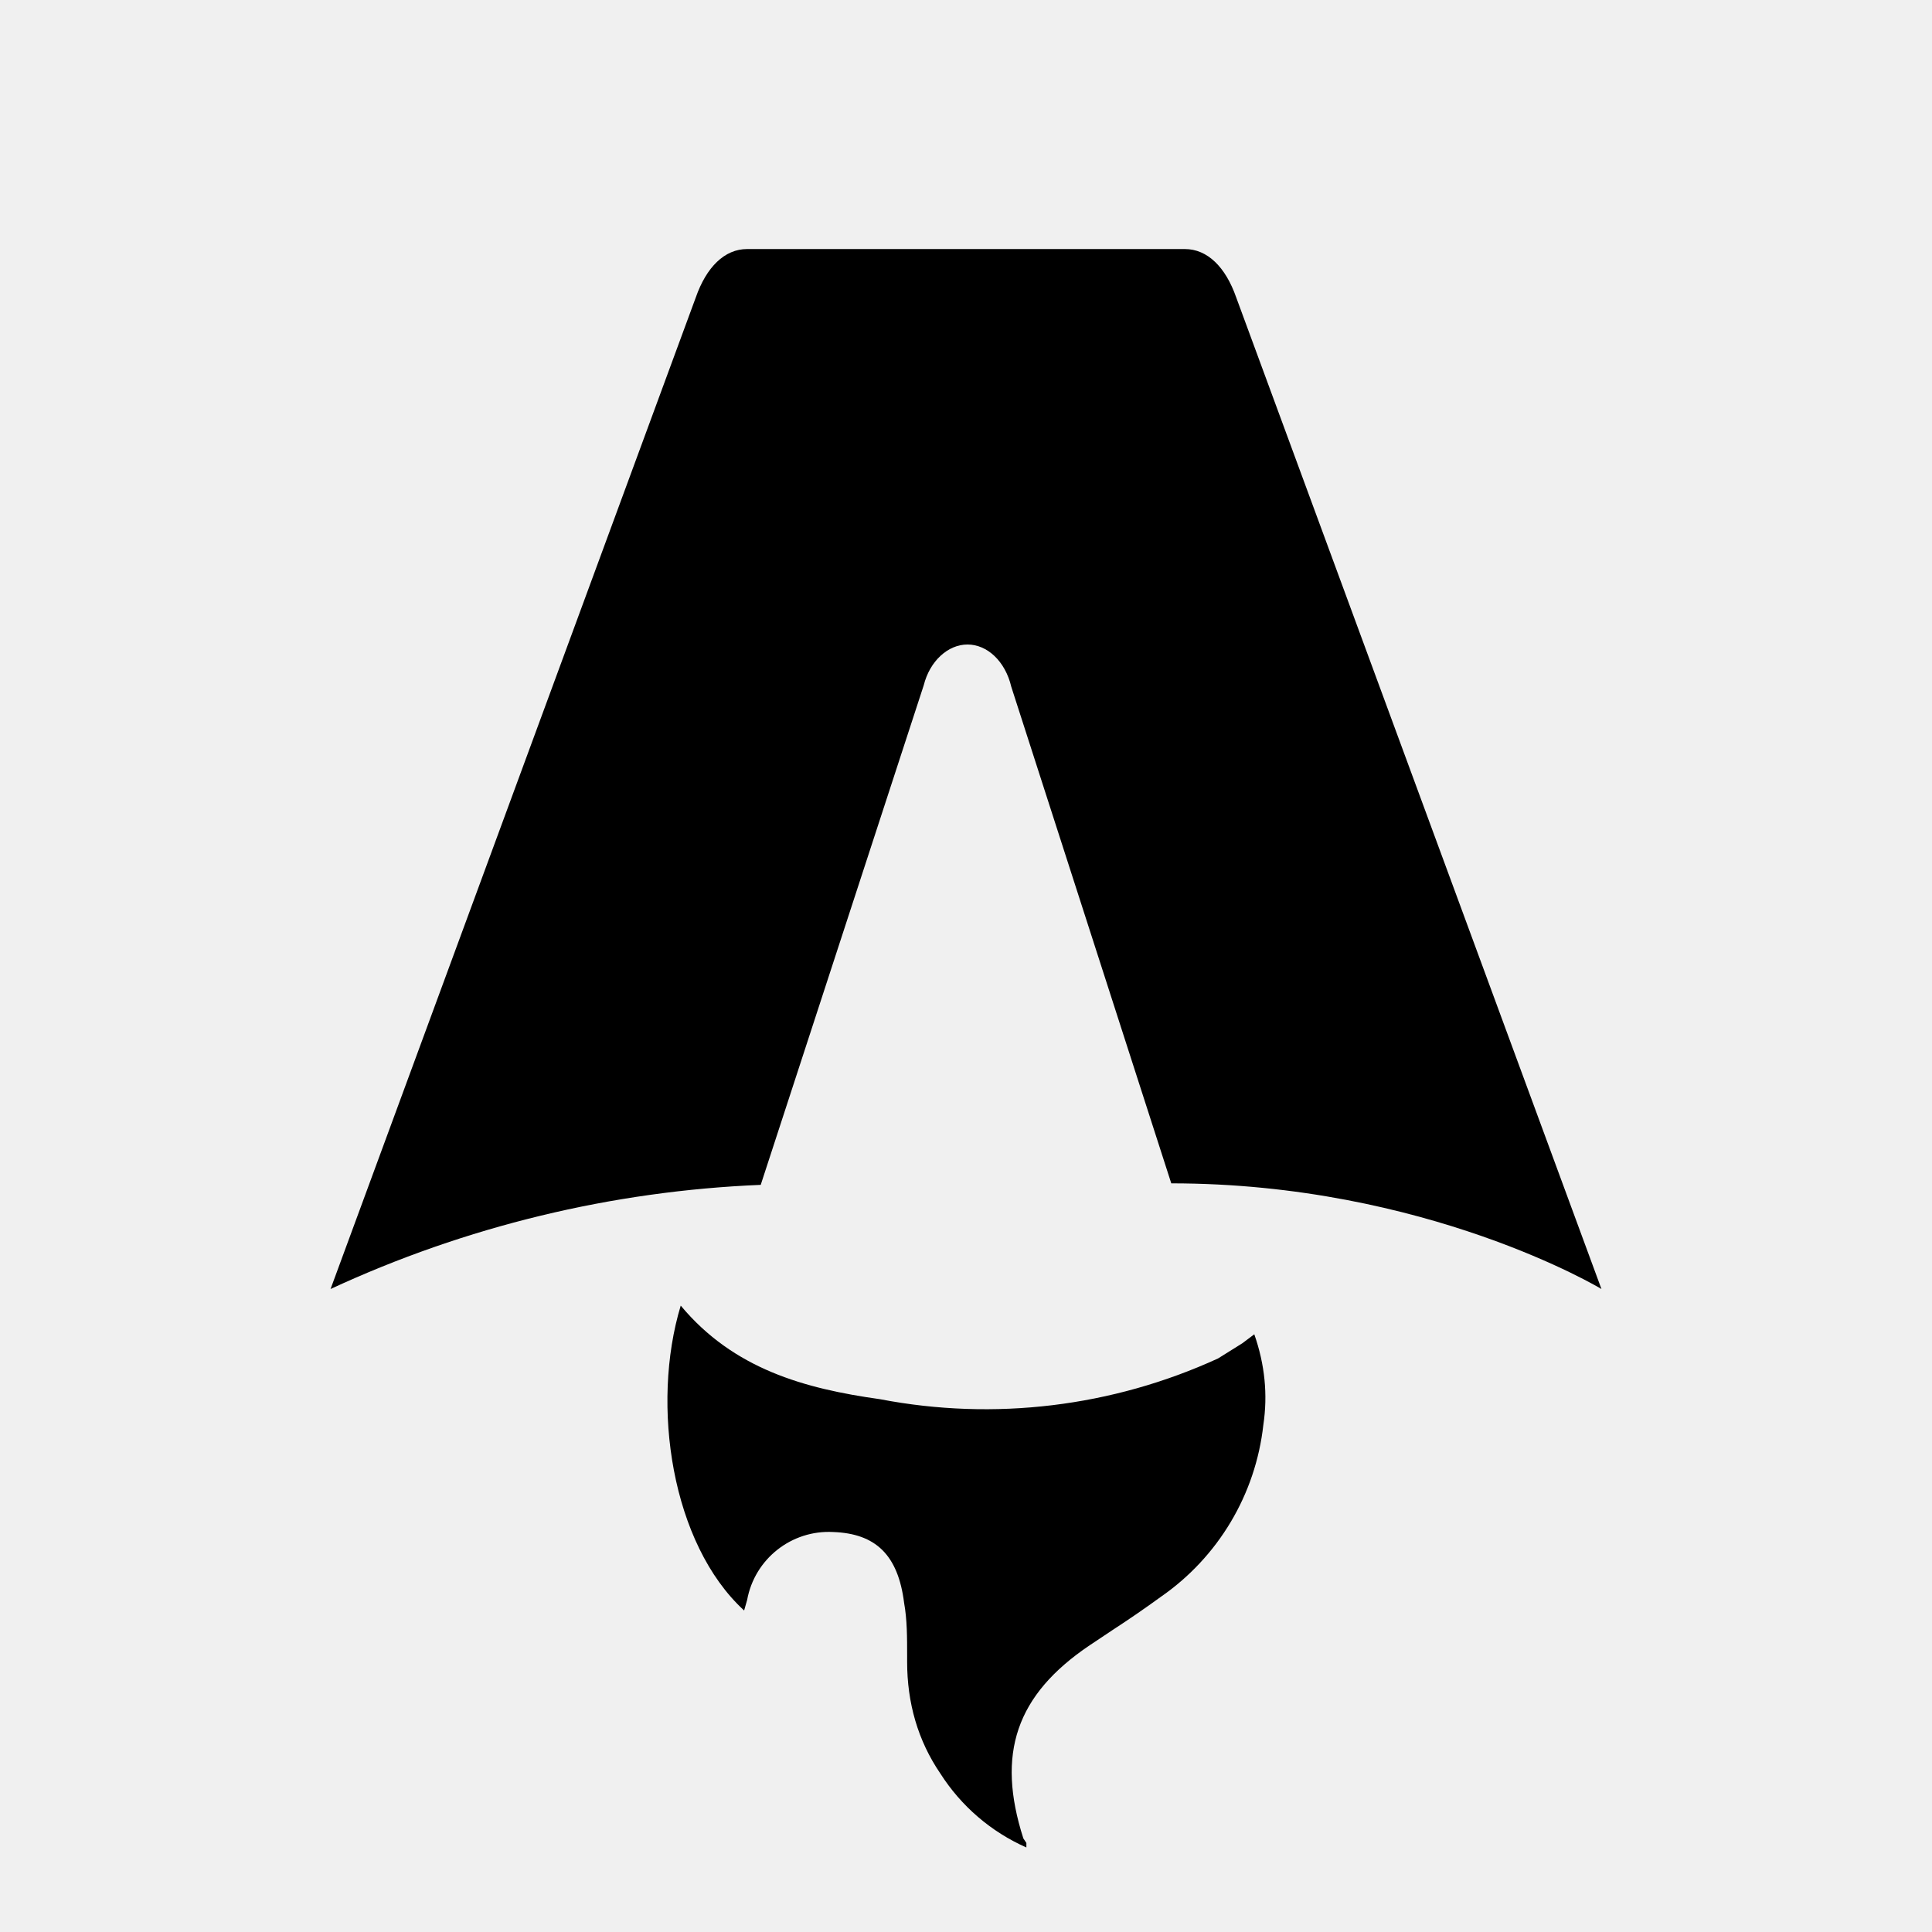
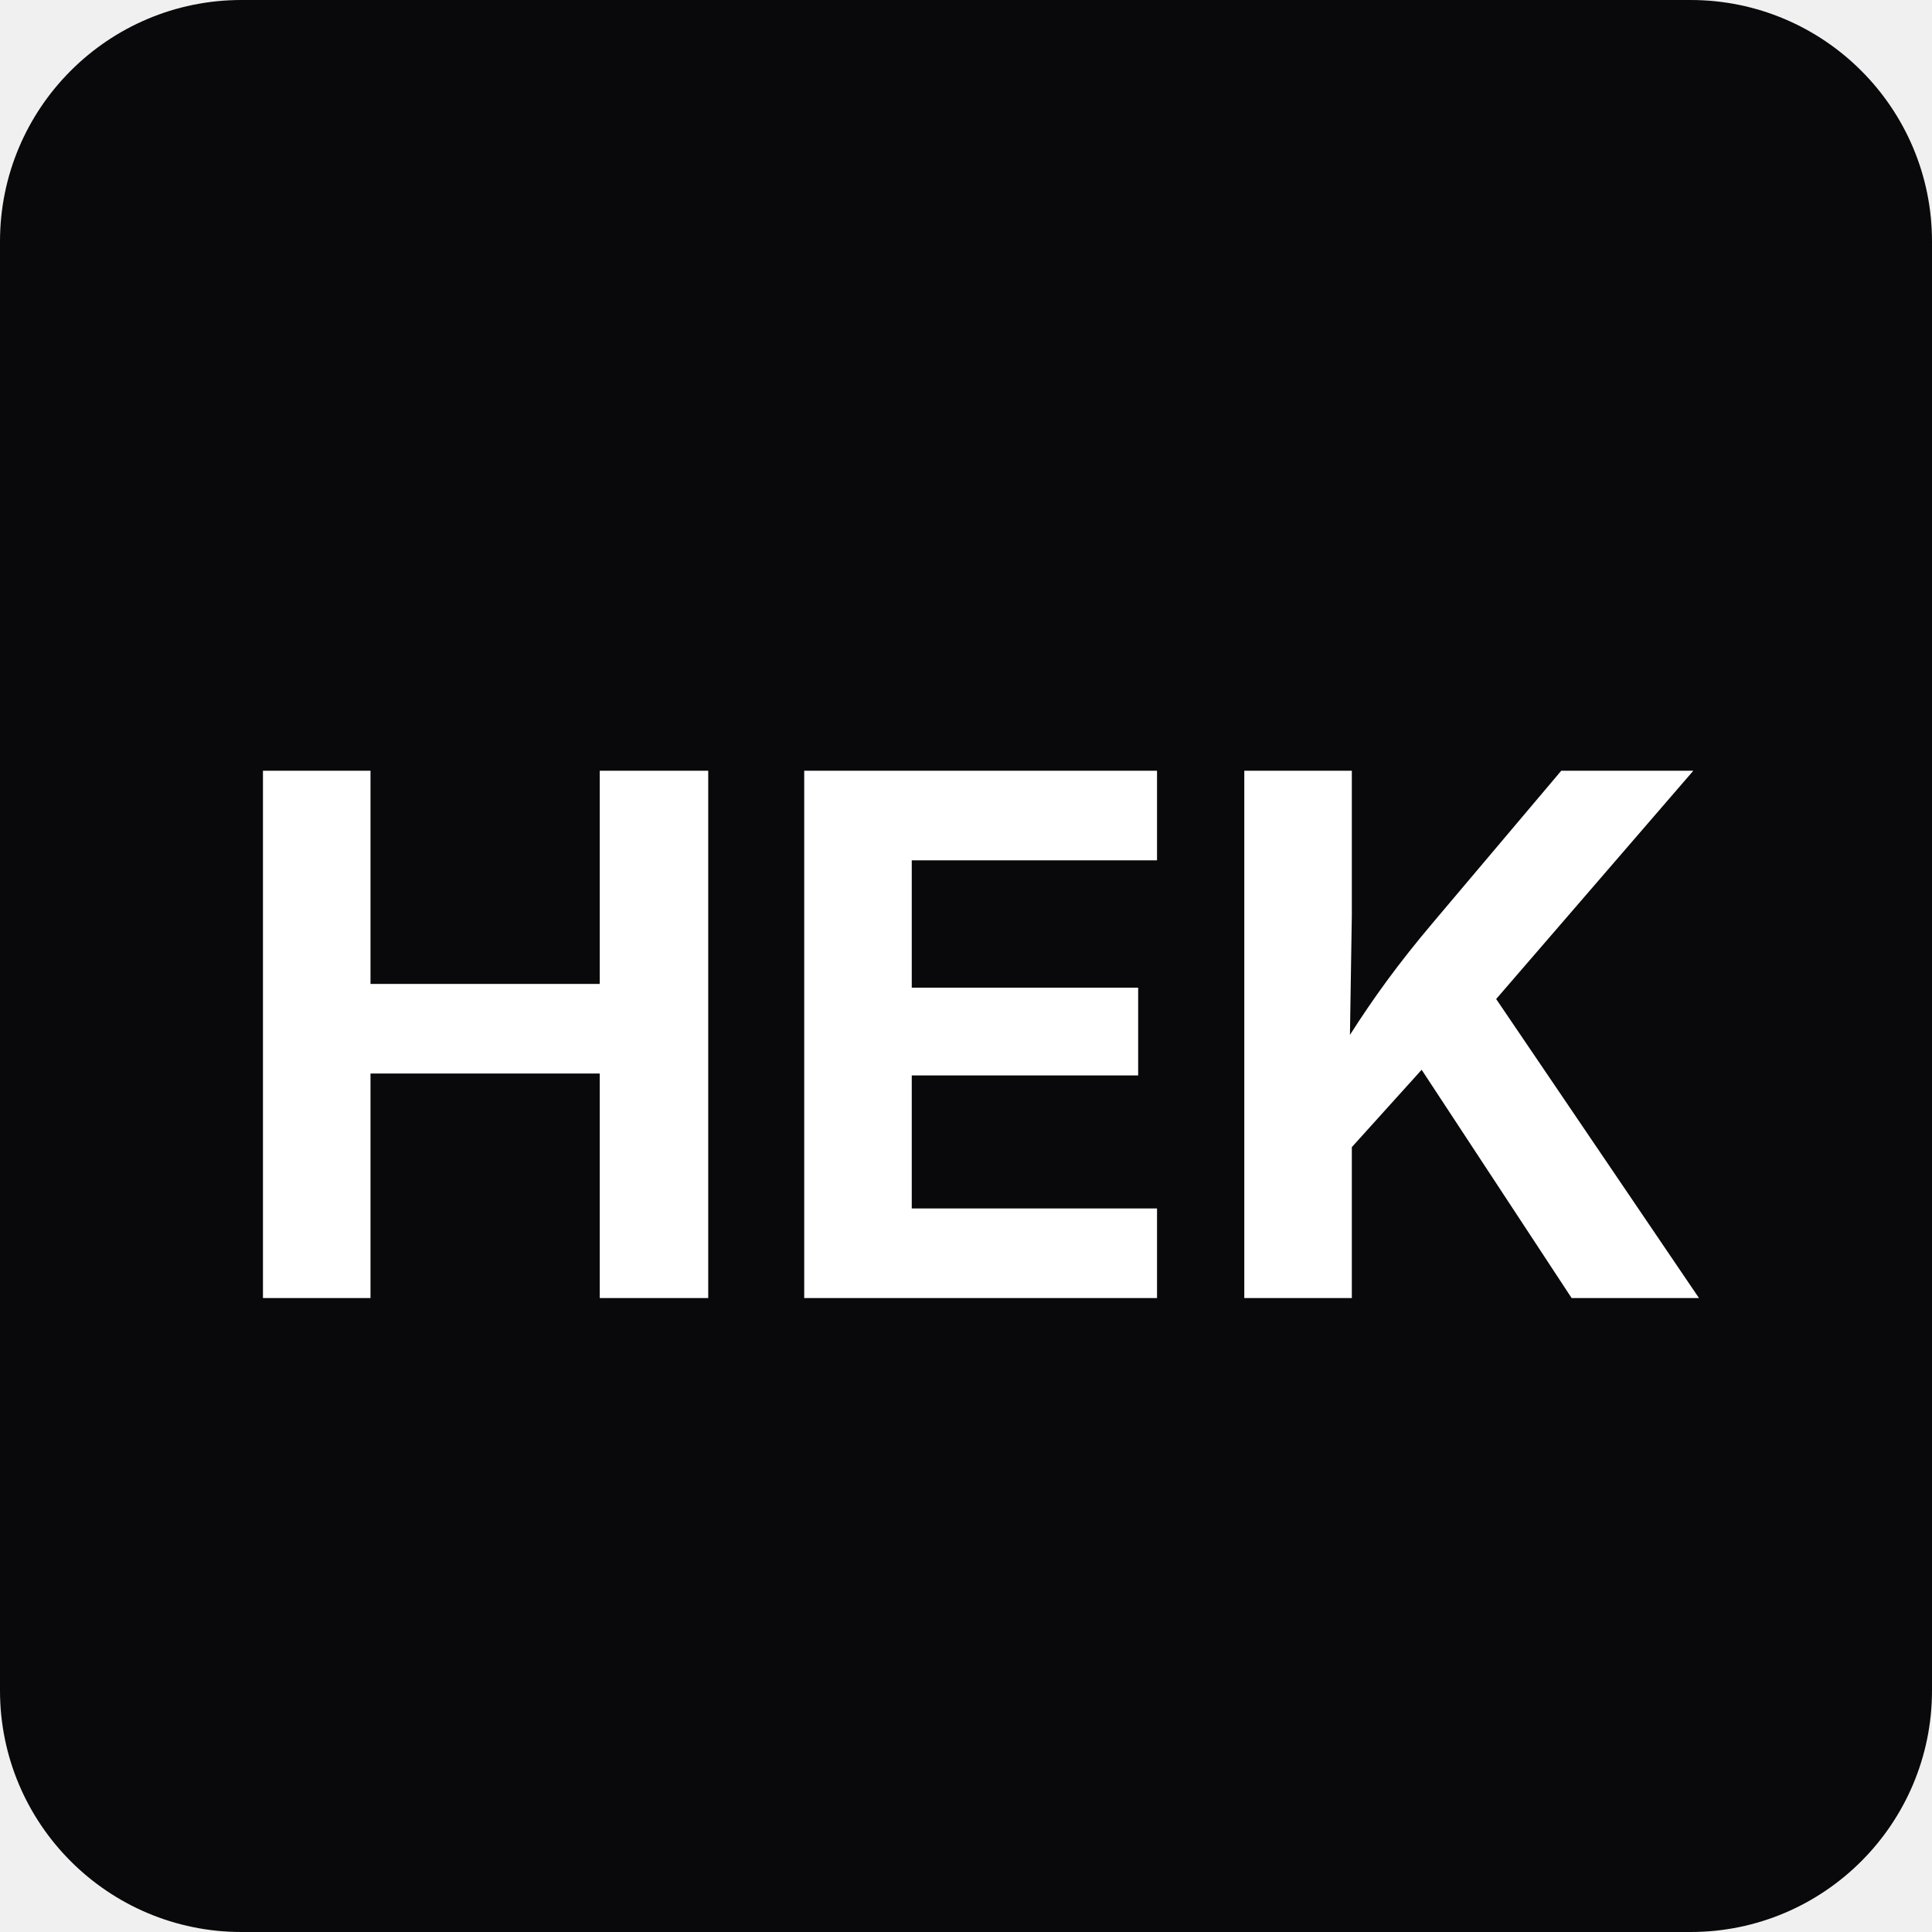
- <svg xmlns="http://www.w3.org/2000/svg" fill="none" viewBox="0 0 128 128">
-   <path d="M50.4 78.5a75.1 75.1 0 0 0-28.5 6.9l24.2-65.7c.7-2 1.9-3.2 3.4-3.2h29c1.5 0 2.7 1.2 3.4 3.2l24.2 65.7s-11.6-7-28.5-7L67 45.5c-.4-1.7-1.6-2.8-2.9-2.8-1.3 0-2.5 1.1-2.9 2.7L50.4 78.5Zm-1.1 28.2Zm-4.2-20.2c-2 6.6-.6 15.8 4.2 20.2a17.5 17.5 0 0 1 .2-.7 5.5 5.5 0 0 1 5.7-4.5c2.8.1 4.3 1.5 4.7 4.7.2 1.1.2 2.3.2 3.5v.4c0 2.7.7 5.2 2.2 7.4a13 13 0 0 0 5.7 4.9v-.3l-.2-.3c-1.8-5.6-.5-9.5 4.4-12.8l1.5-1a73 73 0 0 0 3.2-2.2 16 16 0 0 0 6.8-11.4c.3-2 .1-4-.6-6l-.8.6-1.6 1a37 37 0 0 1-22.4 2.7c-5-.7-9.7-2-13.2-6.2Z" />
-   <style>
-         path { fill: #000; }
-         @media (prefers-color-scheme: dark) {
-             path { fill: #FFF; }
-         }
-     </style>
+ <svg xmlns="http://www.w3.org/2000/svg" viewBox="0 0 32 32">
+   <rect width="32" height="32" rx="4" fill="#09090b" />
+   <text x="16" y="21.5" text-anchor="middle" font-family="system-ui, -apple-system, sans-serif" font-size="12" font-weight="700" fill="#ffffff">HEK</text>
</svg>
